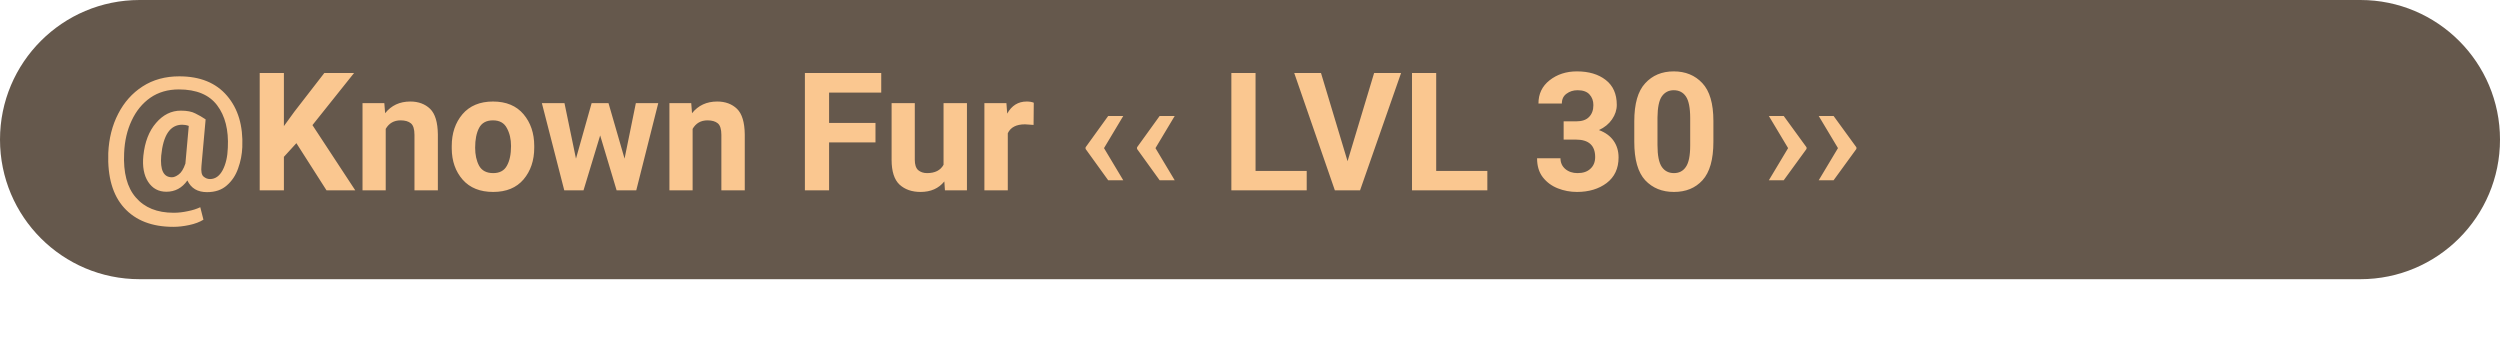
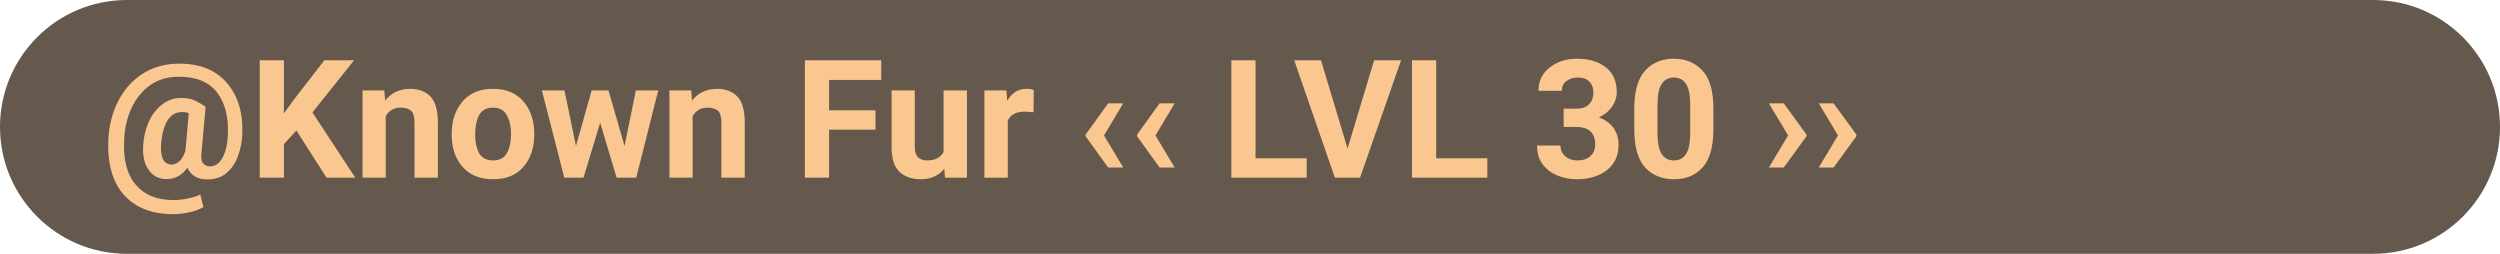
- <svg xmlns="http://www.w3.org/2000/svg" width="197" height="27" viewBox="0 0 197 27" role="img" aria-label="@Known Fur ‹‹ LVL 30 ››">
-   <rect x="0" y="0" width="197" height="22" rx="11" ry="11" fill="#65584C" />
-   <text x="8" y="15" font-family="system-ui, -apple-system, 'Segoe UI', Roboto, 'Helvetica Neue', Arial, sans-serif" font-size="13" font-weight="600" fill="#FAC790" text-rendering="geometricPrecision">@Known Fur ‹‹ LVL 30 ››</text>
+ <svg xmlns="http://www.w3.org/2000/svg" width="197" height="20" viewBox="0 0 197 20" role="img" aria-label="@Known Fur ‹‹ LVL 30 ››">
+   <rect x="0" y="0" width="197" height="20" rx="10" ry="10" fill="#65584C" />
+   <text x="8" y="14" font-family="system-ui, -apple-system, 'Segoe UI', Roboto, 'Helvetica Neue', Arial, sans-serif" font-size="13" font-weight="600" fill="#FAC790" text-rendering="geometricPrecision">@Known Fur ‹‹ LVL 30 ››</text>
</svg>
